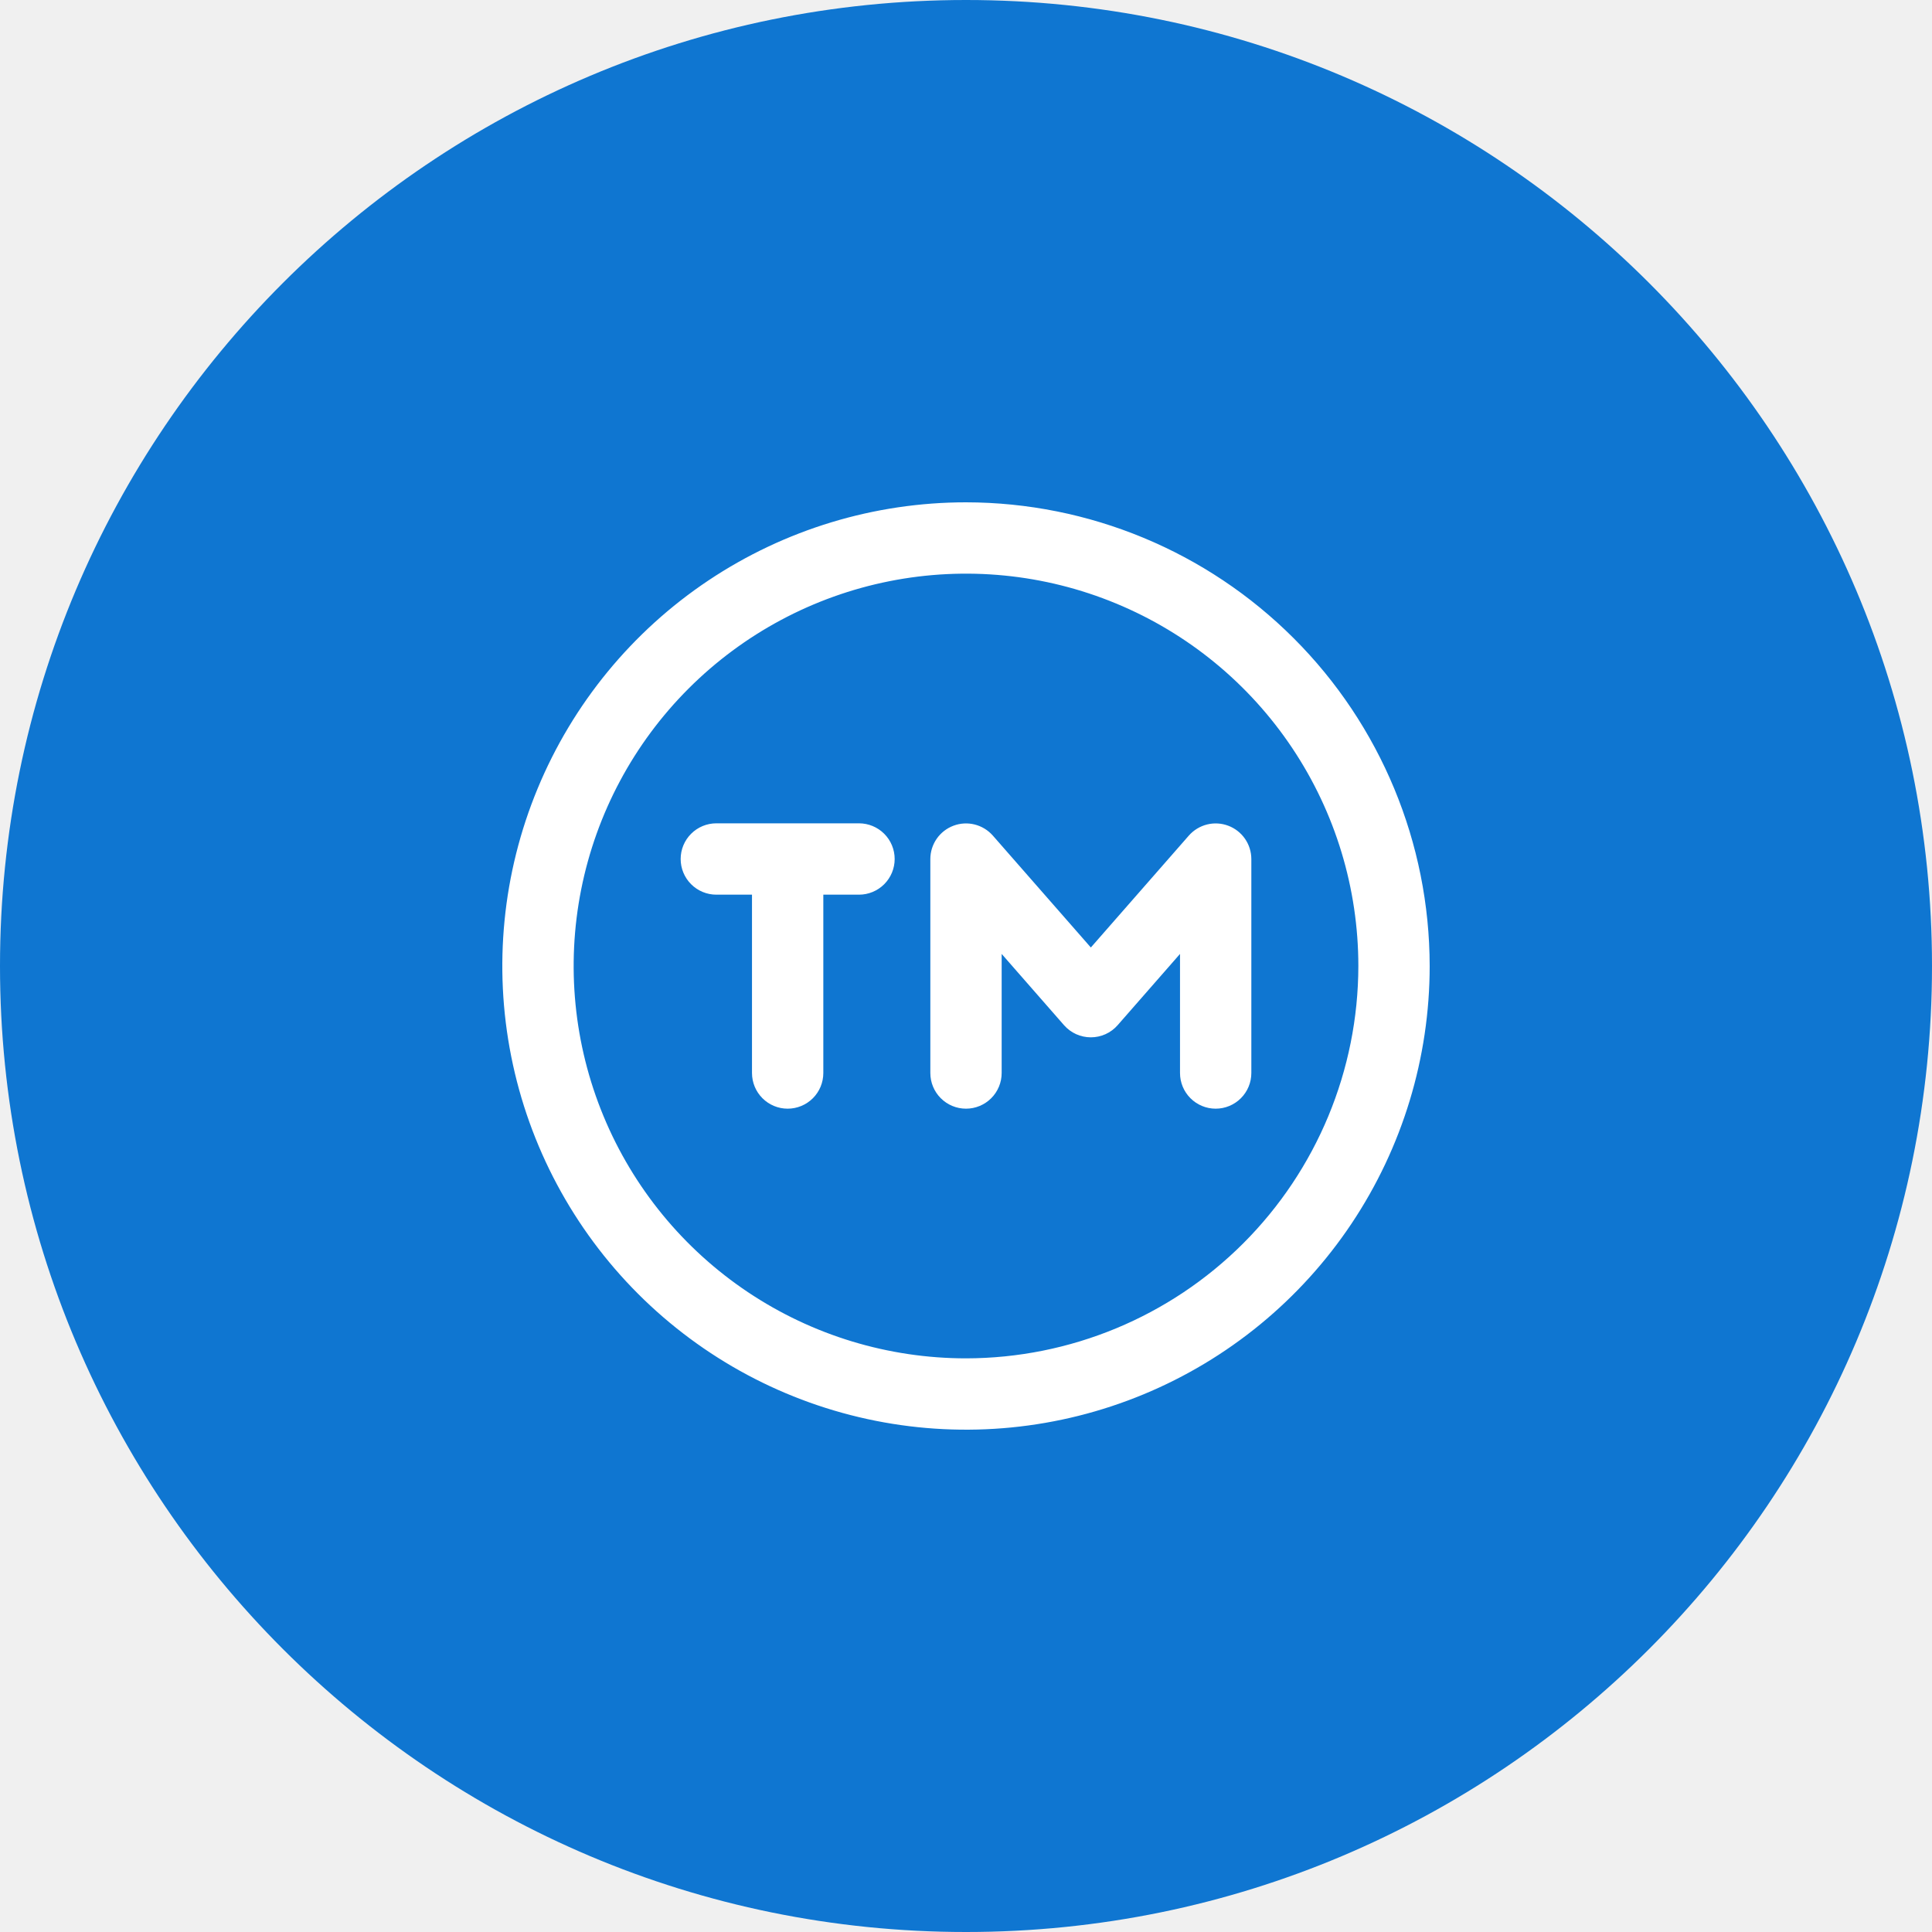
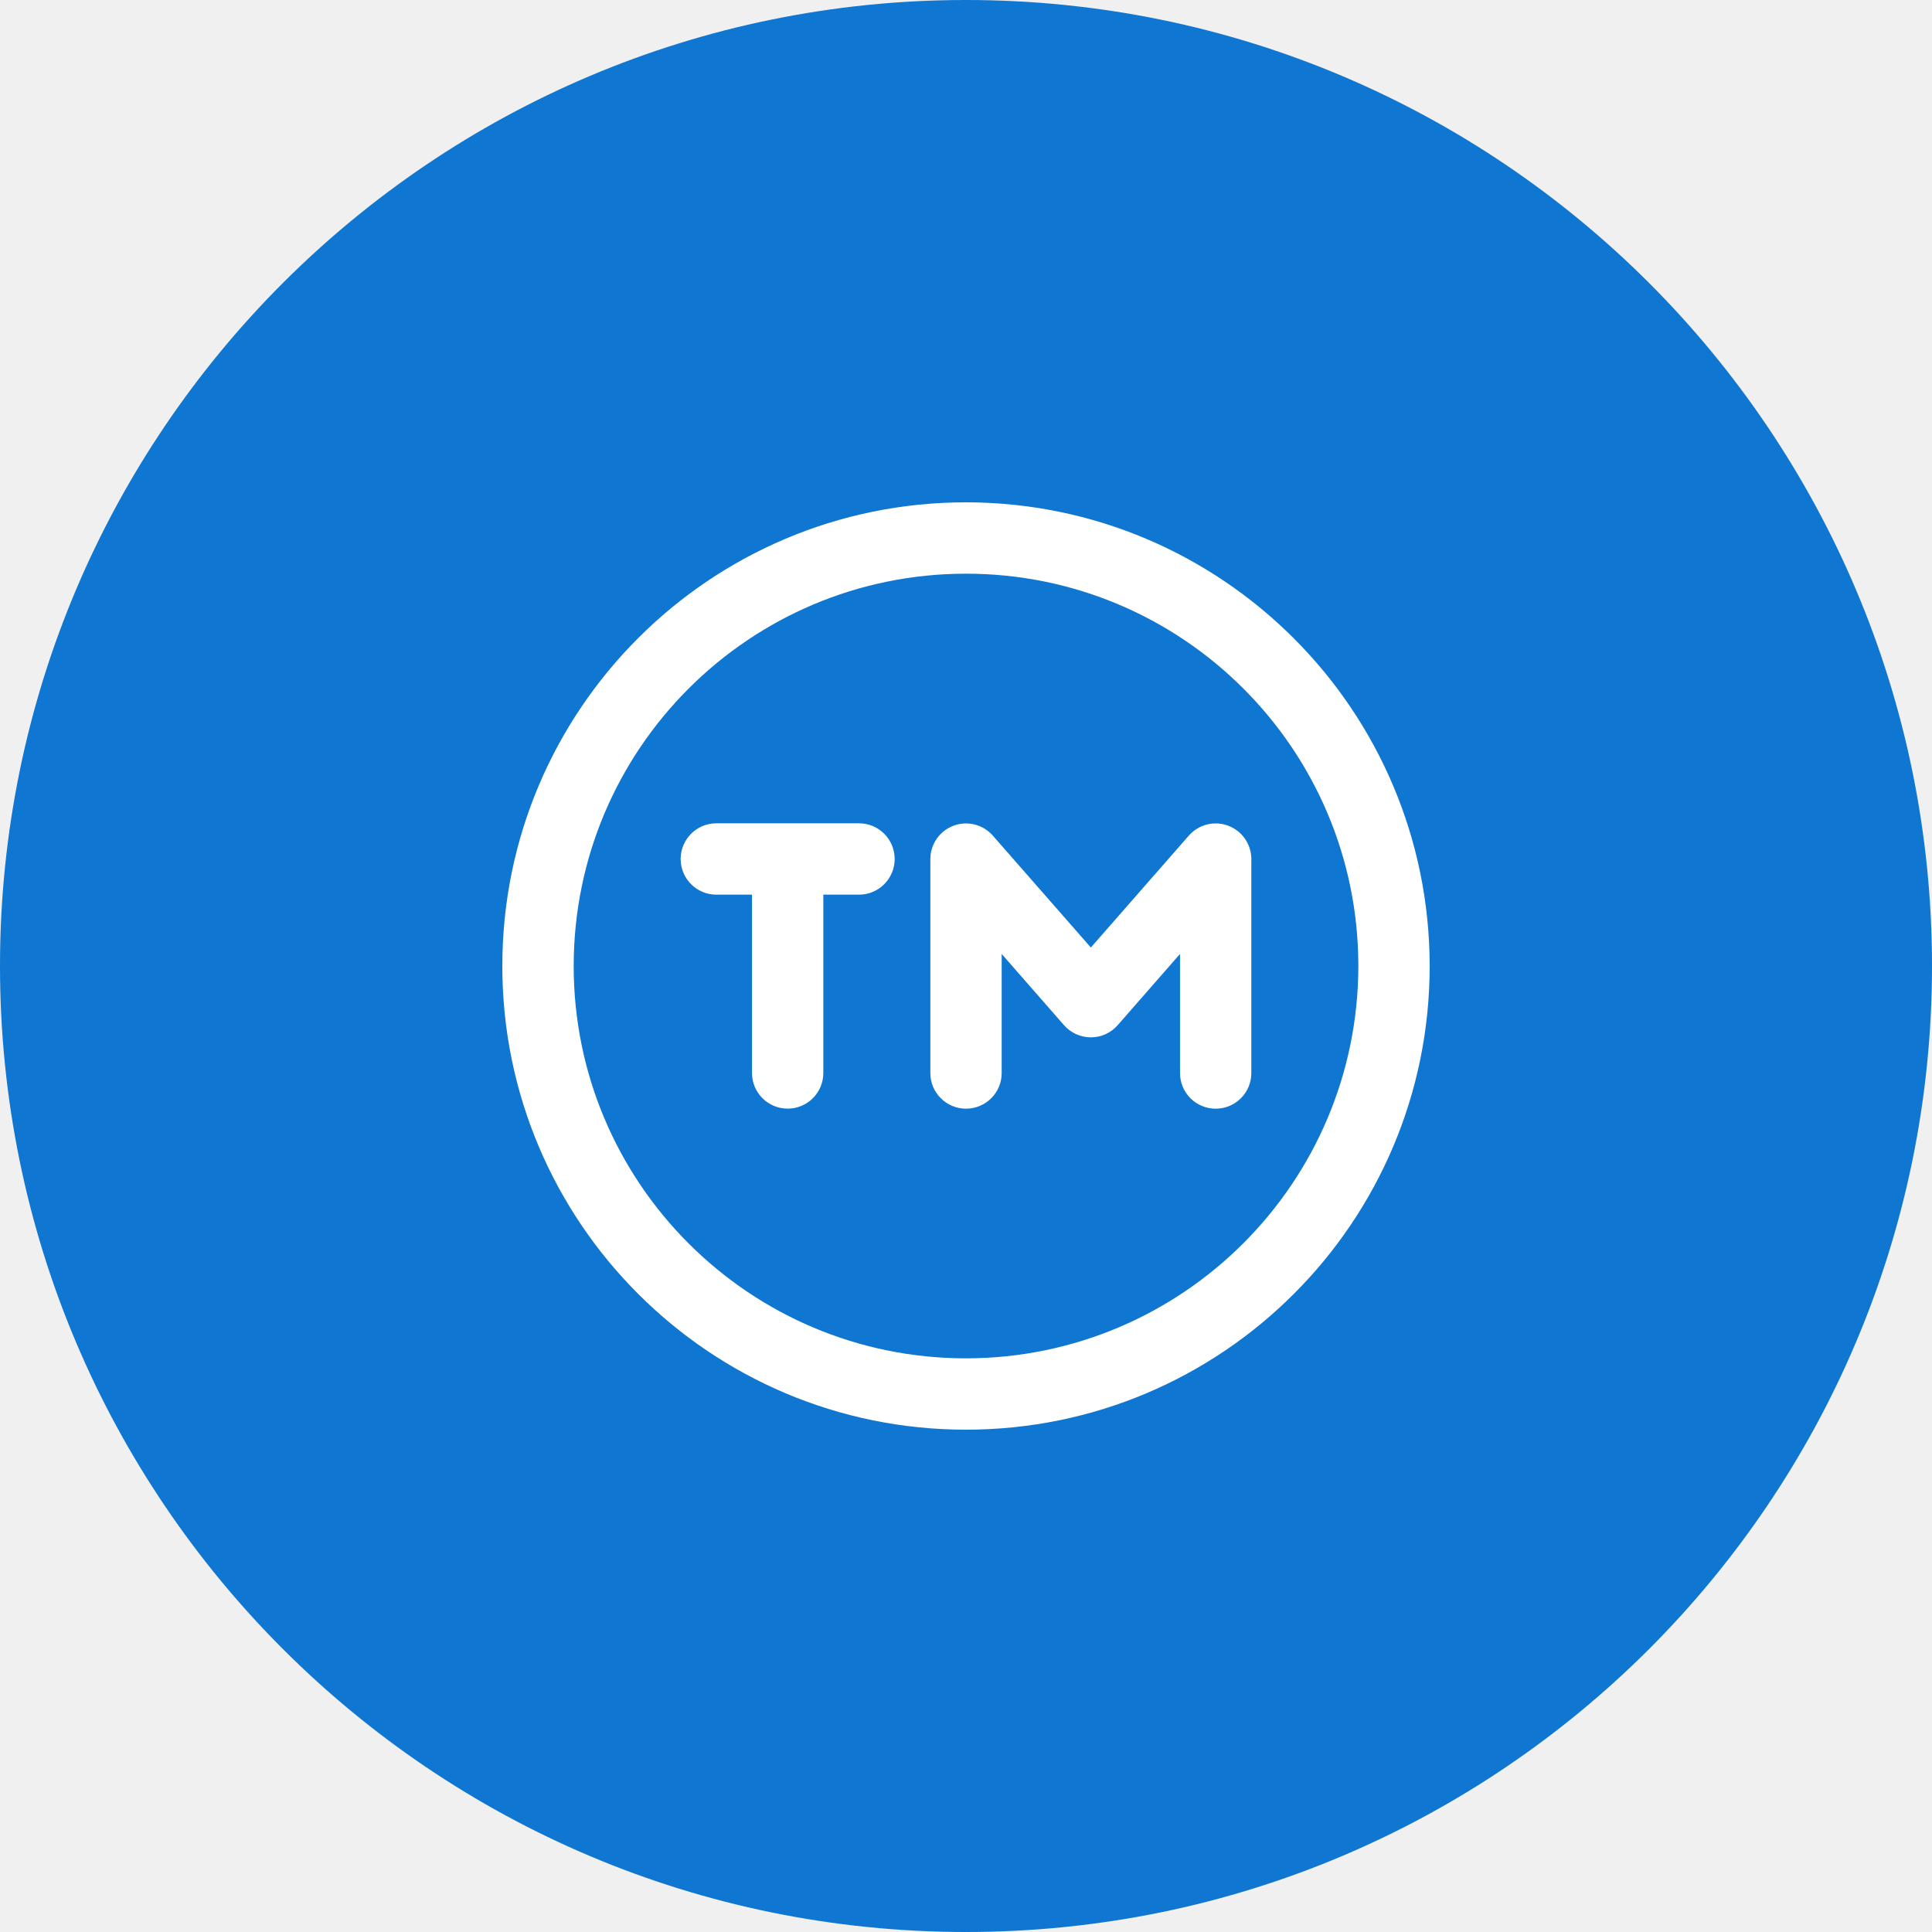
- <svg xmlns="http://www.w3.org/2000/svg" width="100" height="100" viewBox="0 0 100 100" fill="none">
+ <svg xmlns="http://www.w3.org/2000/svg" width="100" height="100" fill="none">
  <circle cx="50" cy="50" r="50" fill="#0F76D1" />
-   <path d="M50 26C45.253 26 40.613 27.408 36.666 30.045C32.719 32.682 29.643 36.43 27.827 40.816C26.01 45.201 25.535 50.027 26.461 54.682C27.387 59.338 29.673 63.614 33.029 66.971C36.386 70.327 40.662 72.613 45.318 73.539C49.973 74.465 54.799 73.99 59.184 72.173C63.57 70.357 67.318 67.281 69.955 63.334C72.592 59.387 74 54.747 74 50C73.993 43.637 71.463 37.536 66.963 33.037C62.464 28.537 56.363 26.007 50 26ZM50 70.308C45.983 70.308 42.057 69.117 38.718 66.885C35.378 64.654 32.775 61.482 31.238 57.771C29.701 54.061 29.299 49.977 30.082 46.038C30.866 42.099 32.8 38.48 35.64 35.64C38.48 32.8 42.099 30.866 46.038 30.082C49.977 29.299 54.061 29.701 57.771 31.238C61.482 32.775 64.654 35.378 66.885 38.718C69.117 42.057 70.308 45.983 70.308 50C70.302 55.384 68.16 60.546 64.353 64.353C60.546 68.16 55.384 70.302 50 70.308ZM46.308 44.462C46.308 44.951 46.113 45.421 45.767 45.767C45.421 46.113 44.951 46.308 44.462 46.308H42.615V55.538C42.615 56.028 42.421 56.498 42.075 56.844C41.728 57.19 41.259 57.385 40.769 57.385C40.28 57.385 39.81 57.19 39.464 56.844C39.118 56.498 38.923 56.028 38.923 55.538V46.308H37.077C36.587 46.308 36.118 46.113 35.772 45.767C35.425 45.421 35.231 44.951 35.231 44.462C35.231 43.972 35.425 43.502 35.772 43.156C36.118 42.81 36.587 42.615 37.077 42.615H44.462C44.951 42.615 45.421 42.81 45.767 43.156C46.113 43.502 46.308 43.972 46.308 44.462ZM64.769 44.462V55.538C64.769 56.028 64.575 56.498 64.228 56.844C63.882 57.19 63.413 57.385 62.923 57.385C62.433 57.385 61.964 57.19 61.618 56.844C61.271 56.498 61.077 56.028 61.077 55.538V49.375L57.846 53.067C57.673 53.263 57.46 53.421 57.221 53.529C56.982 53.636 56.724 53.692 56.462 53.692C56.2 53.692 55.941 53.636 55.702 53.529C55.463 53.421 55.25 53.263 55.077 53.067L51.846 49.375V55.538C51.846 56.028 51.652 56.498 51.305 56.844C50.959 57.19 50.49 57.385 50 57.385C49.51 57.385 49.041 57.19 48.695 56.844C48.348 56.498 48.154 56.028 48.154 55.538V44.462C48.155 44.087 48.27 43.722 48.483 43.414C48.697 43.106 48.999 42.871 49.35 42.739C49.7 42.607 50.083 42.584 50.446 42.675C50.809 42.766 51.137 42.965 51.385 43.245L56.462 49.042L61.538 43.245C61.786 42.965 62.114 42.766 62.477 42.675C62.84 42.584 63.223 42.607 63.574 42.739C63.924 42.871 64.226 43.106 64.44 43.414C64.653 43.722 64.768 44.087 64.769 44.462Z" fill="white" />
+   <path fill="#fff" d="M50 26a24 24 0 1 0 24 24 24.025 24.025 0 0 0-24-24m0 44.308A20.307 20.307 0 1 1 70.308 50 20.33 20.33 0 0 1 50 70.308M46.308 44.46a1.846 1.846 0 0 1-1.846 1.847h-1.847v9.23a1.846 1.846 0 0 1-3.692 0v-9.23h-1.846a1.846 1.846 0 0 1 0-3.693h7.385a1.846 1.846 0 0 1 1.846 1.846m18.461 0V55.54a1.846 1.846 0 0 1-3.692 0v-6.164l-3.23 3.692a1.847 1.847 0 0 1-2.77 0l-3.23-3.692v6.163a1.846 1.846 0 1 1-3.693 0V44.463a1.846 1.846 0 0 1 3.23-1.217l5.078 5.797 5.076-5.797a1.846 1.846 0 0 1 3.231 1.217" />
</svg>
